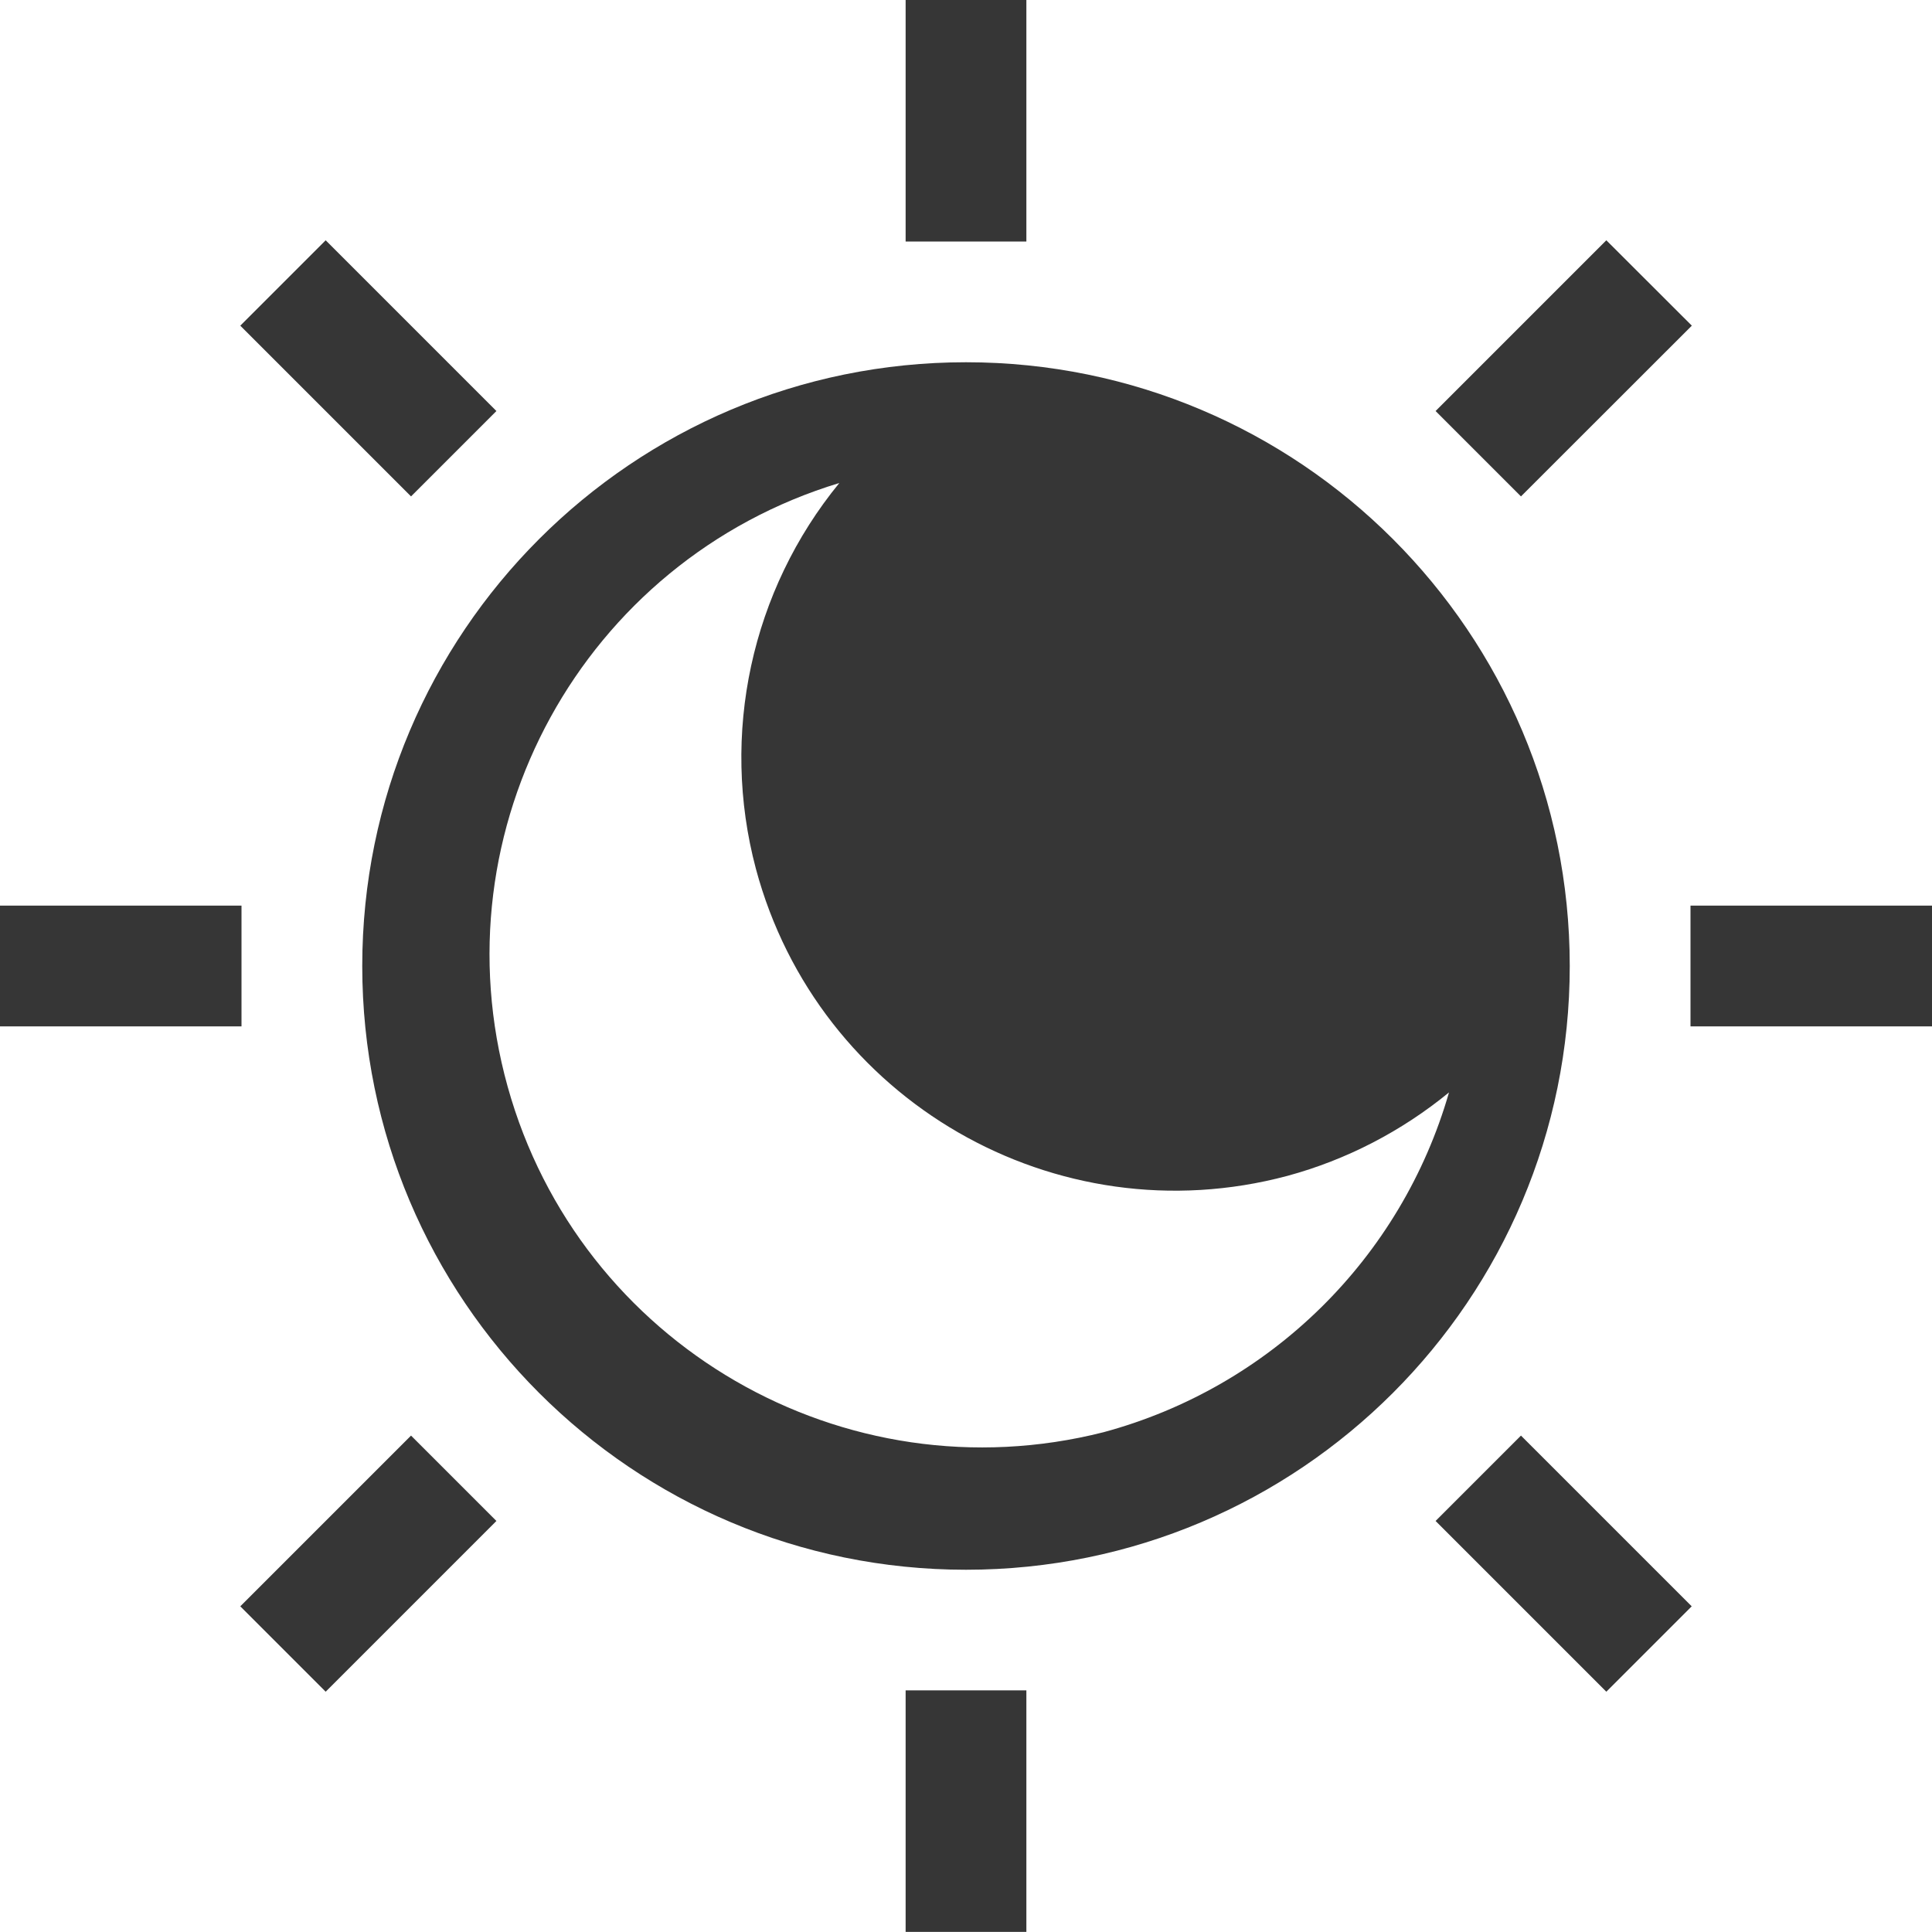
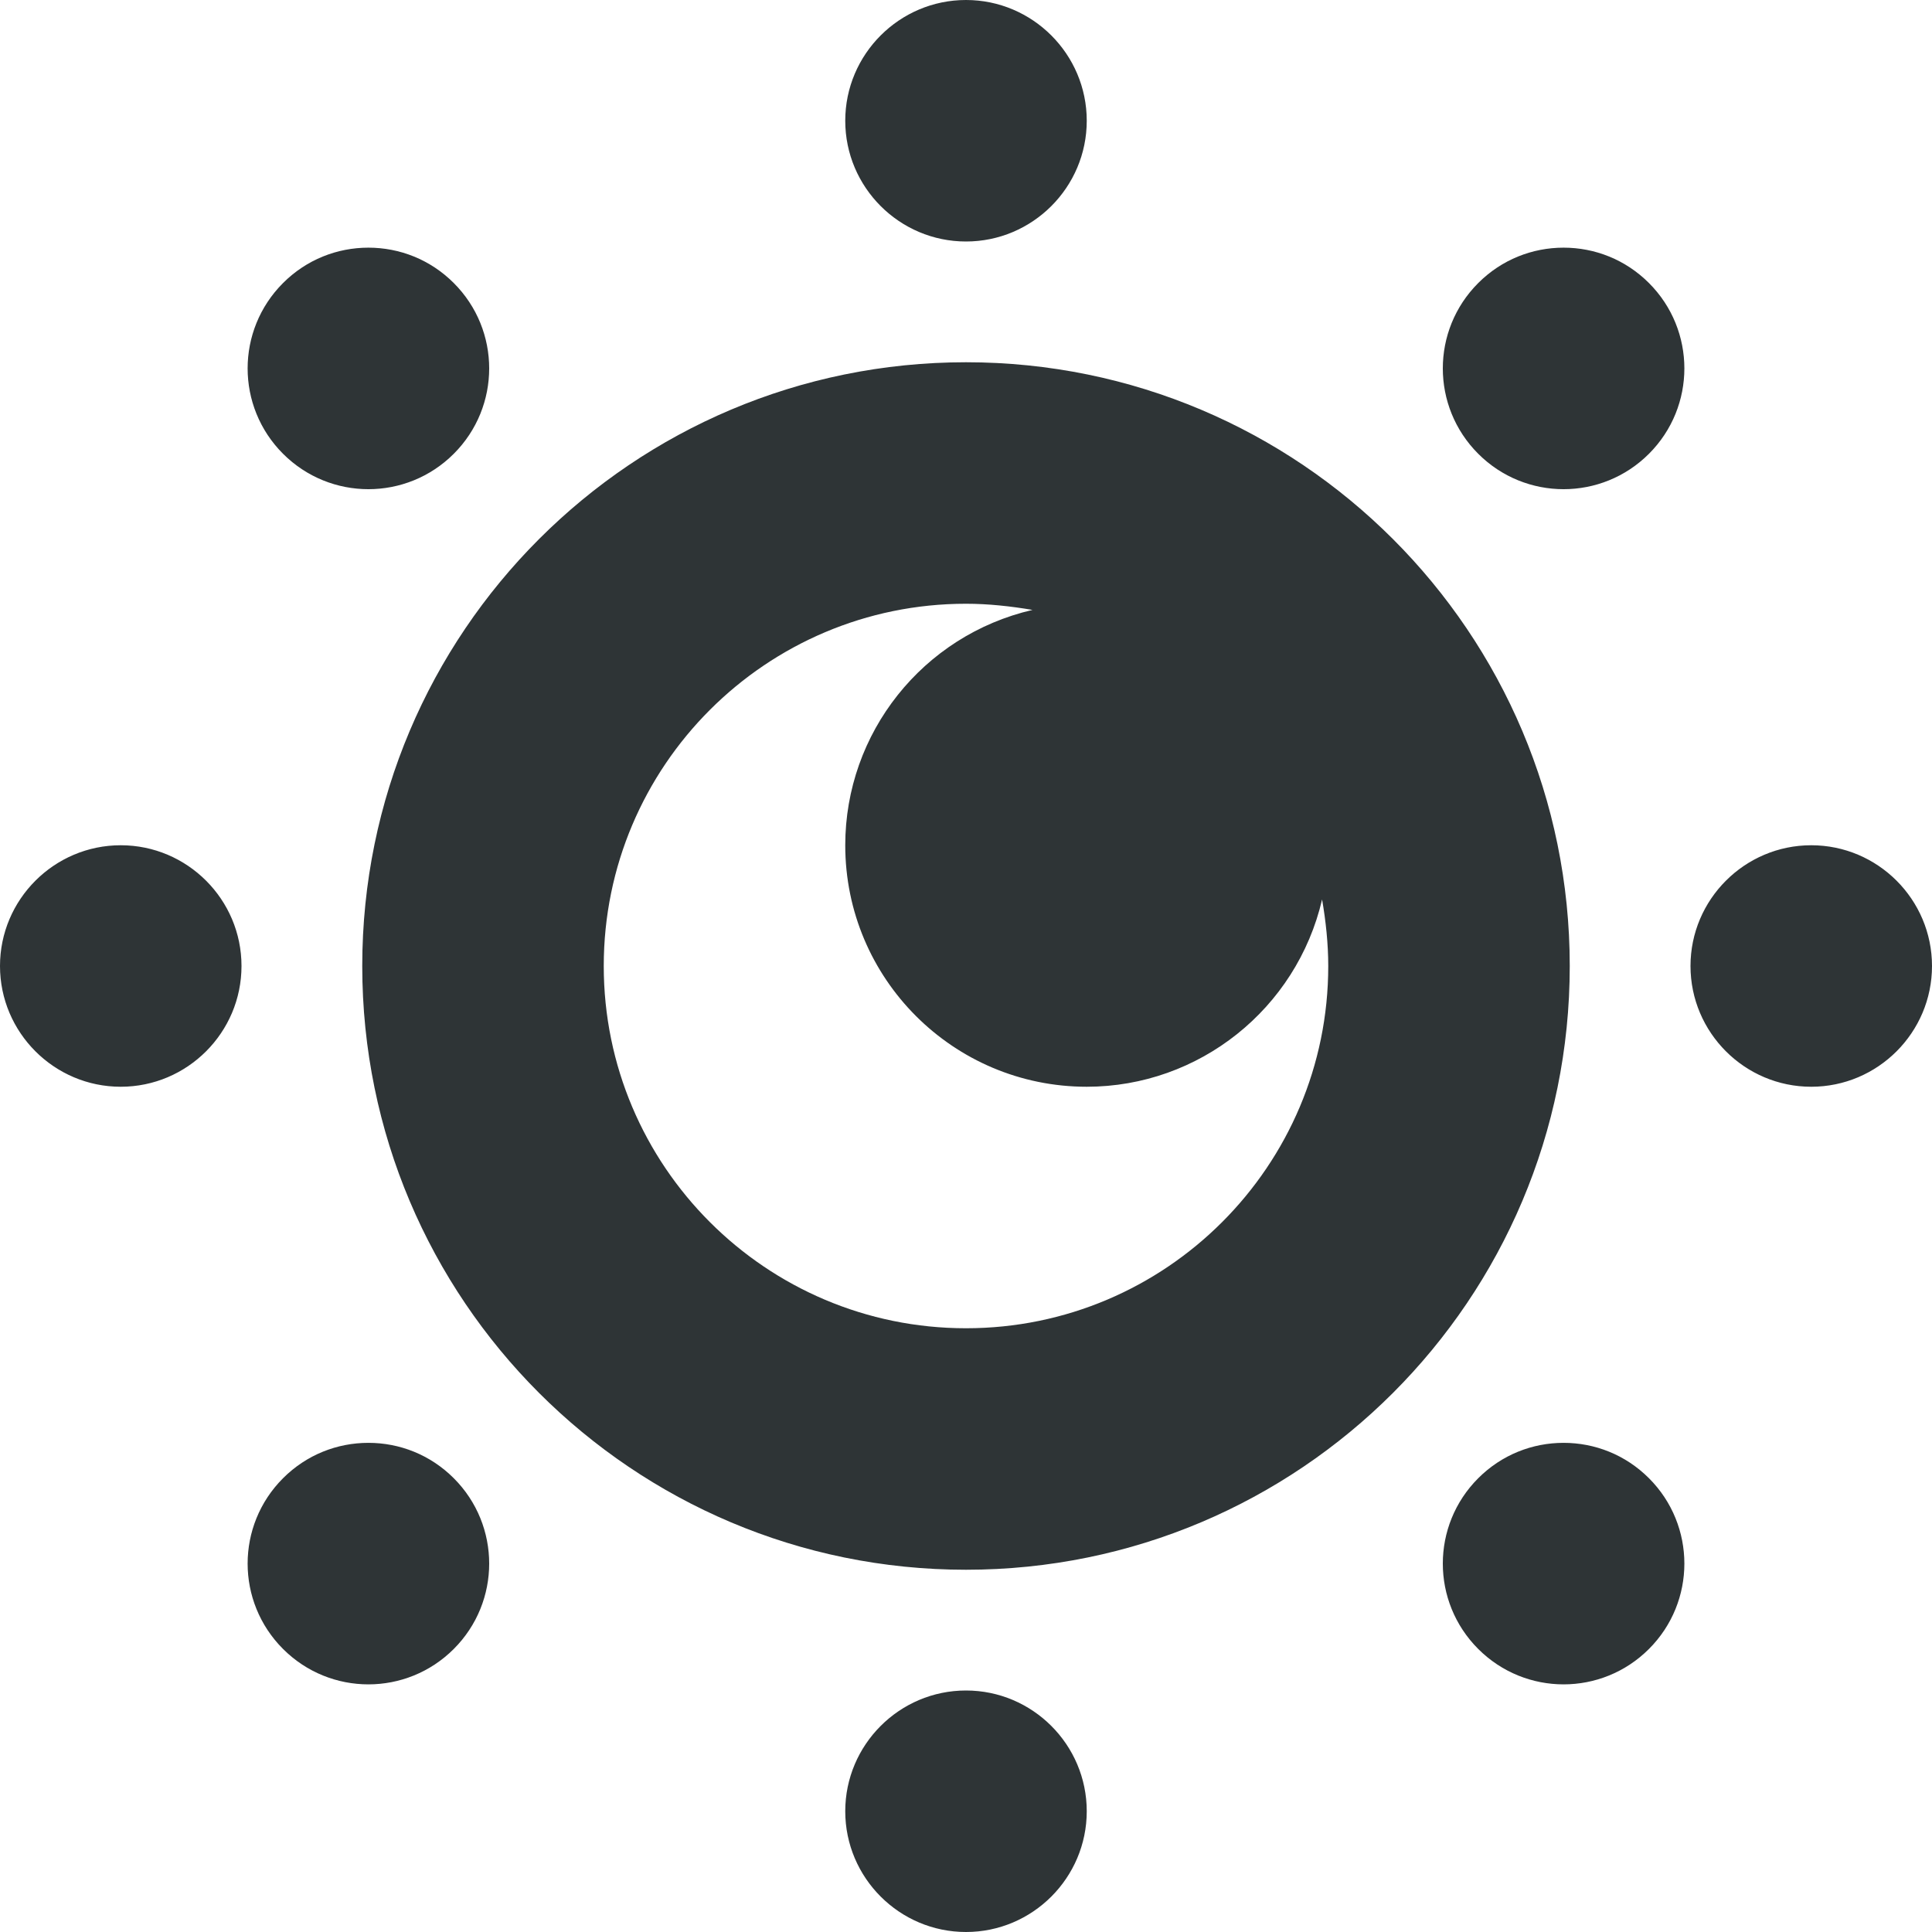
- <svg xmlns="http://www.w3.org/2000/svg" width="16" height="16" version="1.1">
-   <g transform="translate(-1293 127)">
-     <path d="M1301-124a5 5 0 1 0 0 10 5 5 0 0 0 0-10zm-1.049 1a3.589 3.589 0 0 0-.691 3.195 3.596 3.596 0 0 0 4.402 2.543c.49-.133.946-.37 1.338-.691a4.084 4.084 0 0 1-2.861 2.814 4.081 4.081 0 0 1-2.188-7.861zM1301.5-127h-1v2h1zm4.803 1.99l-1.414 1.414.707.707 1.415-1.414zm-10.606 0l-.707.707 1.414 1.414.707-.707zM1309-119.5h-2v1h2zm-14 0h-2v1h2zm10.596 4.389l-.707.707 1.414 1.414.707-.707zm-9.192 0l-1.414 1.414.707.707 1.414-1.414zm5.096 2.11h-1v2h1z" fill="#363636" />
-   </g>
+ <svg xmlns="http://www.w3.org/2000/svg" height="16px" viewBox="0 0 16 16" width="16px">
+   <path d="m 8 0 c -0.551 0 -1 0.449 -1 1 s 0.449 1 1 1 s 1 -0.449 1 -1 s -0.449 -1 -1 -1 z m -4.949 2.051 c -0.258 0 -0.512 0.098 -0.707 0.293 c -0.391 0.391 -0.391 1.023 0 1.414 c 0.391 0.391 1.023 0.391 1.414 0 c 0.391 -0.391 0.391 -1.023 0 -1.414 c -0.195 -0.195 -0.449 -0.293 -0.707 -0.293 z m 9.898 0 c -0.258 0 -0.512 0.098 -0.707 0.293 c -0.391 0.391 -0.391 1.023 0 1.414 c 0.391 0.391 1.023 0.391 1.414 0 c 0.391 -0.391 0.391 -1.023 0 -1.414 c -0.195 -0.195 -0.449 -0.293 -0.707 -0.293 z m -4.949 0.949 c -2.762 0 -5 2.238 -5 5 s 2.238 5 5 5 s 5 -2.238 5 -5 s -2.238 -5 -5 -5 z m 0 2 c 0.184 0 0.367 0.02 0.551 0.051 c -0.91 0.211 -1.551 1.02 -1.551 1.949 c 0 1.105 0.895 2 2 2 c 0.93 0 1.738 -0.645 1.949 -1.551 c 0.031 0.18 0.051 0.367 0.051 0.551 c 0 1.656 -1.344 3 -3 3 s -3 -1.344 -3 -3 s 1.344 -3 3 -3 z m -7 2 c -0.551 0 -1 0.449 -1 1 s 0.449 1 1 1 s 1 -0.449 1 -1 s -0.449 -1 -1 -1 z m 14 0 c -0.551 0 -1 0.449 -1 1 s 0.449 1 1 1 s 1 -0.449 1 -1 s -0.449 -1 -1 -1 z m -11.949 4.949 c -0.258 0 -0.512 0.098 -0.707 0.293 c -0.391 0.391 -0.391 1.023 0 1.414 s 1.023 0.391 1.414 0 c 0.391 -0.391 0.391 -1.023 0 -1.414 c -0.195 -0.195 -0.449 -0.293 -0.707 -0.293 z m 9.898 0 c -0.258 0 -0.512 0.098 -0.707 0.293 c -0.391 0.391 -0.391 1.023 0 1.414 c 0.391 0.391 1.023 0.391 1.414 0 s 0.391 -1.023 0 -1.414 c -0.195 -0.195 -0.449 -0.293 -0.707 -0.293 z m -4.949 2.051 c -0.551 0 -1 0.449 -1 1 s 0.449 1 1 1 s 1 -0.449 1 -1 s -0.449 -1 -1 -1 z m 0 0" fill="#2e3436" />
</svg>
